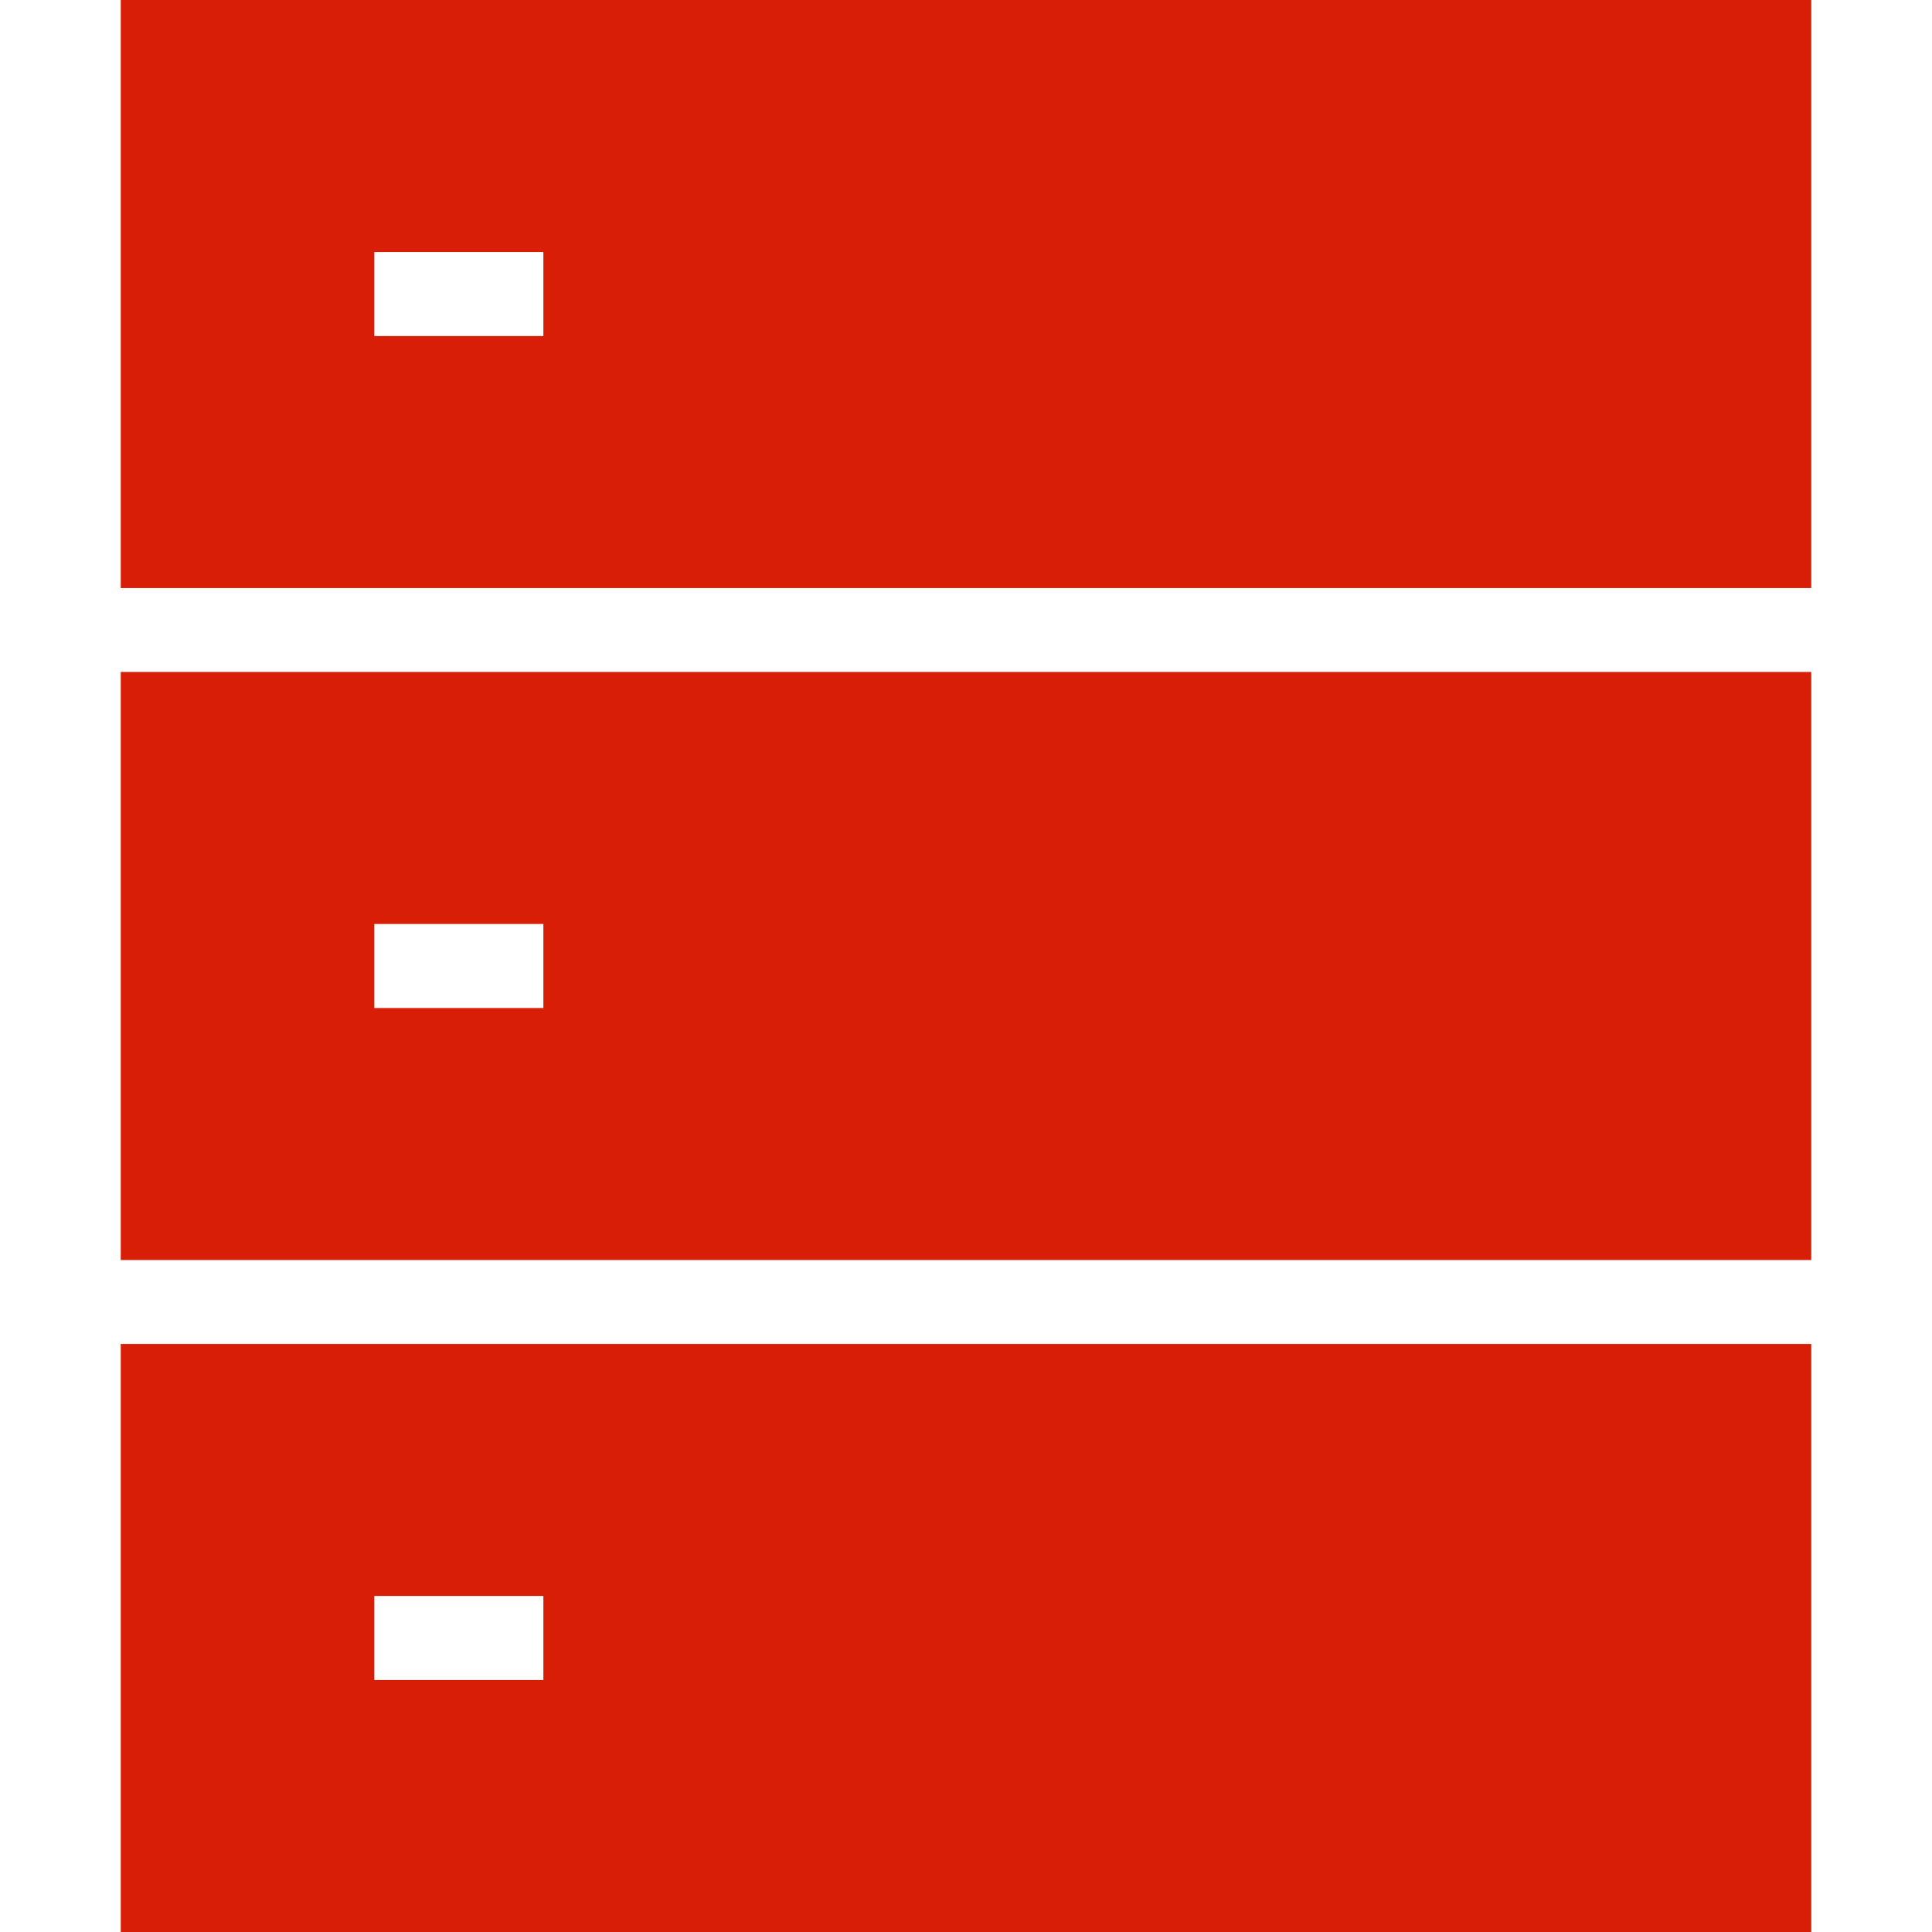
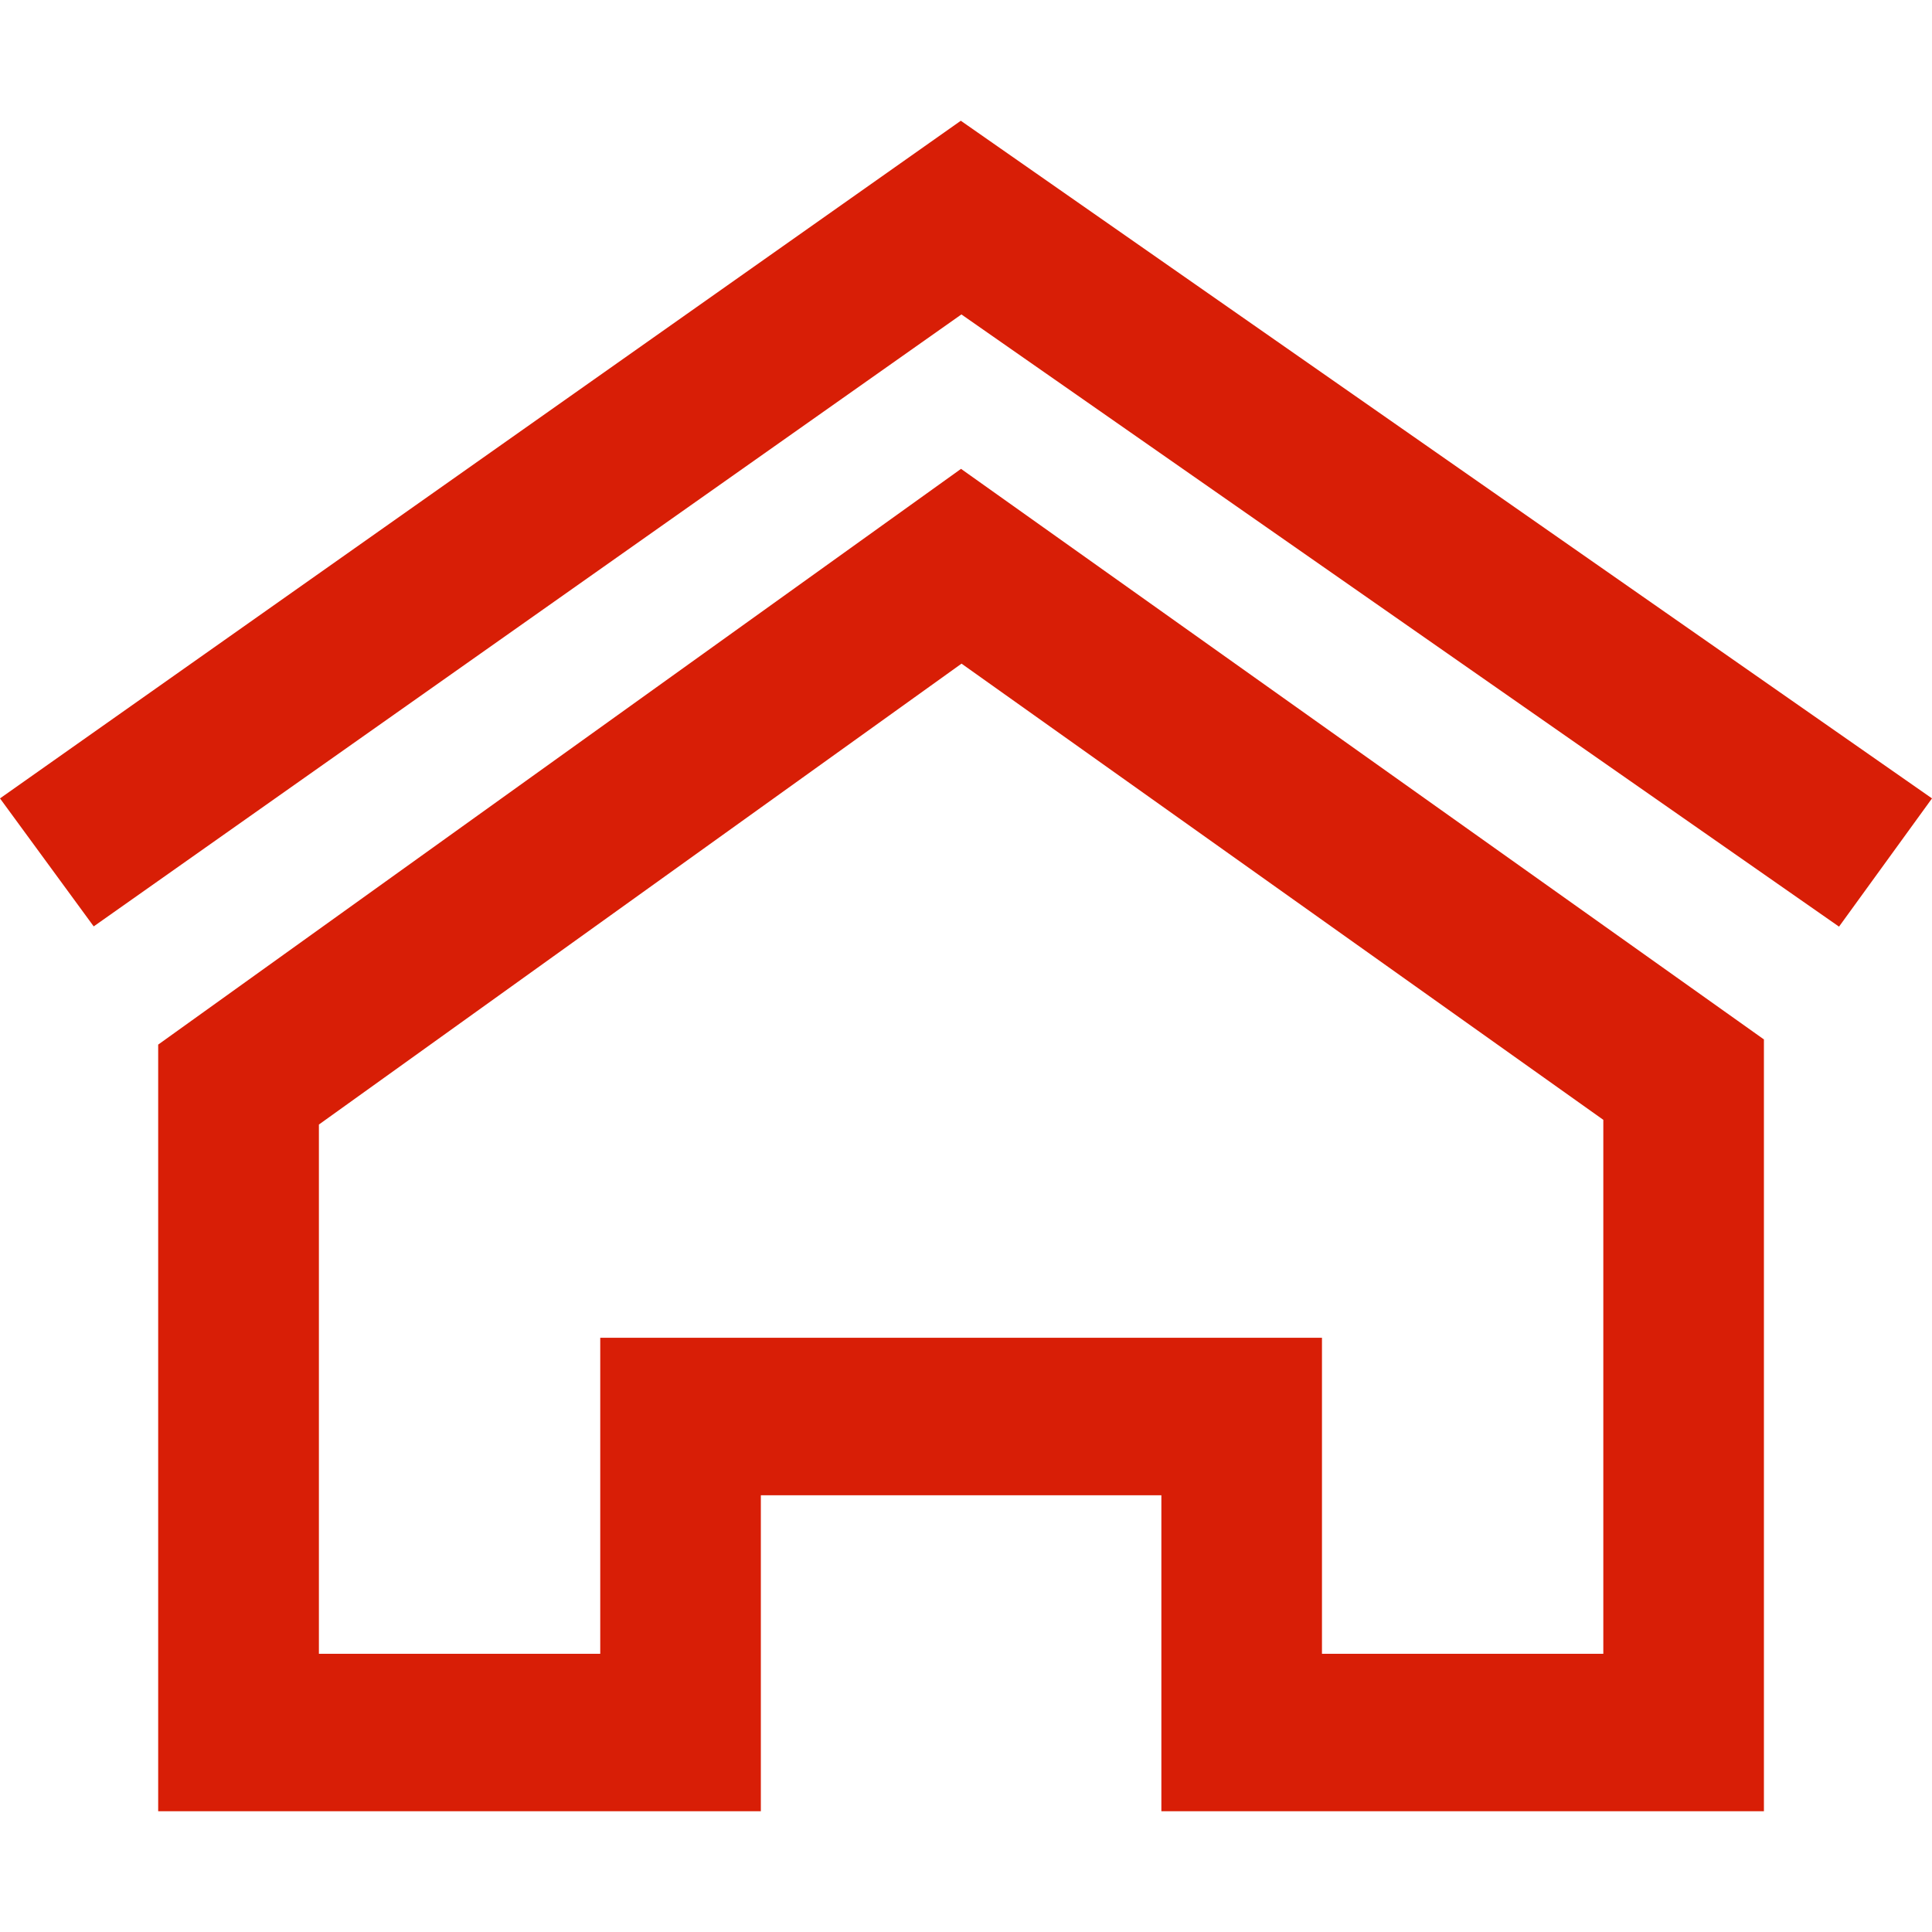
- <svg xmlns="http://www.w3.org/2000/svg" t="1655298661235" class="icon" viewBox="0 0 1024 1024" version="1.1" p-id="3498" width="16" height="16">
-   <path d="M64 356.16h896v311.68H64v-311.68zM64 0h896v311.68H64V0z m0 712.32h896V1024H64v-311.68z m134.4-578.752v44.544h89.6v-44.544H198.4z m0 356.16v44.544h89.6v-44.544H198.4z m0 356.16v44.544h89.6v-44.544H198.4z" fill="#d81e06" p-id="3499" />
+ <svg xmlns="http://www.w3.org/2000/svg" class="icon" viewBox="0 0 1024 1024" version="1.1" width="16" height="16">
+   <path d="M169.024 596.032v280.512h149.12v-167.488h382.528v167.488h149.12V593.536L509.632 351.744 169.024 596.032z m340.352-347.52l425.536 302.4V960h-319.36v-167.488H403.264V960H83.84V553.664L509.44 248.448zM49.664 491.008L0 423.168 509.248 64 1024 423.168l-49.28 67.968-465.152-324.48L49.664 491.008z" fill="#d81e06" />
</svg>
